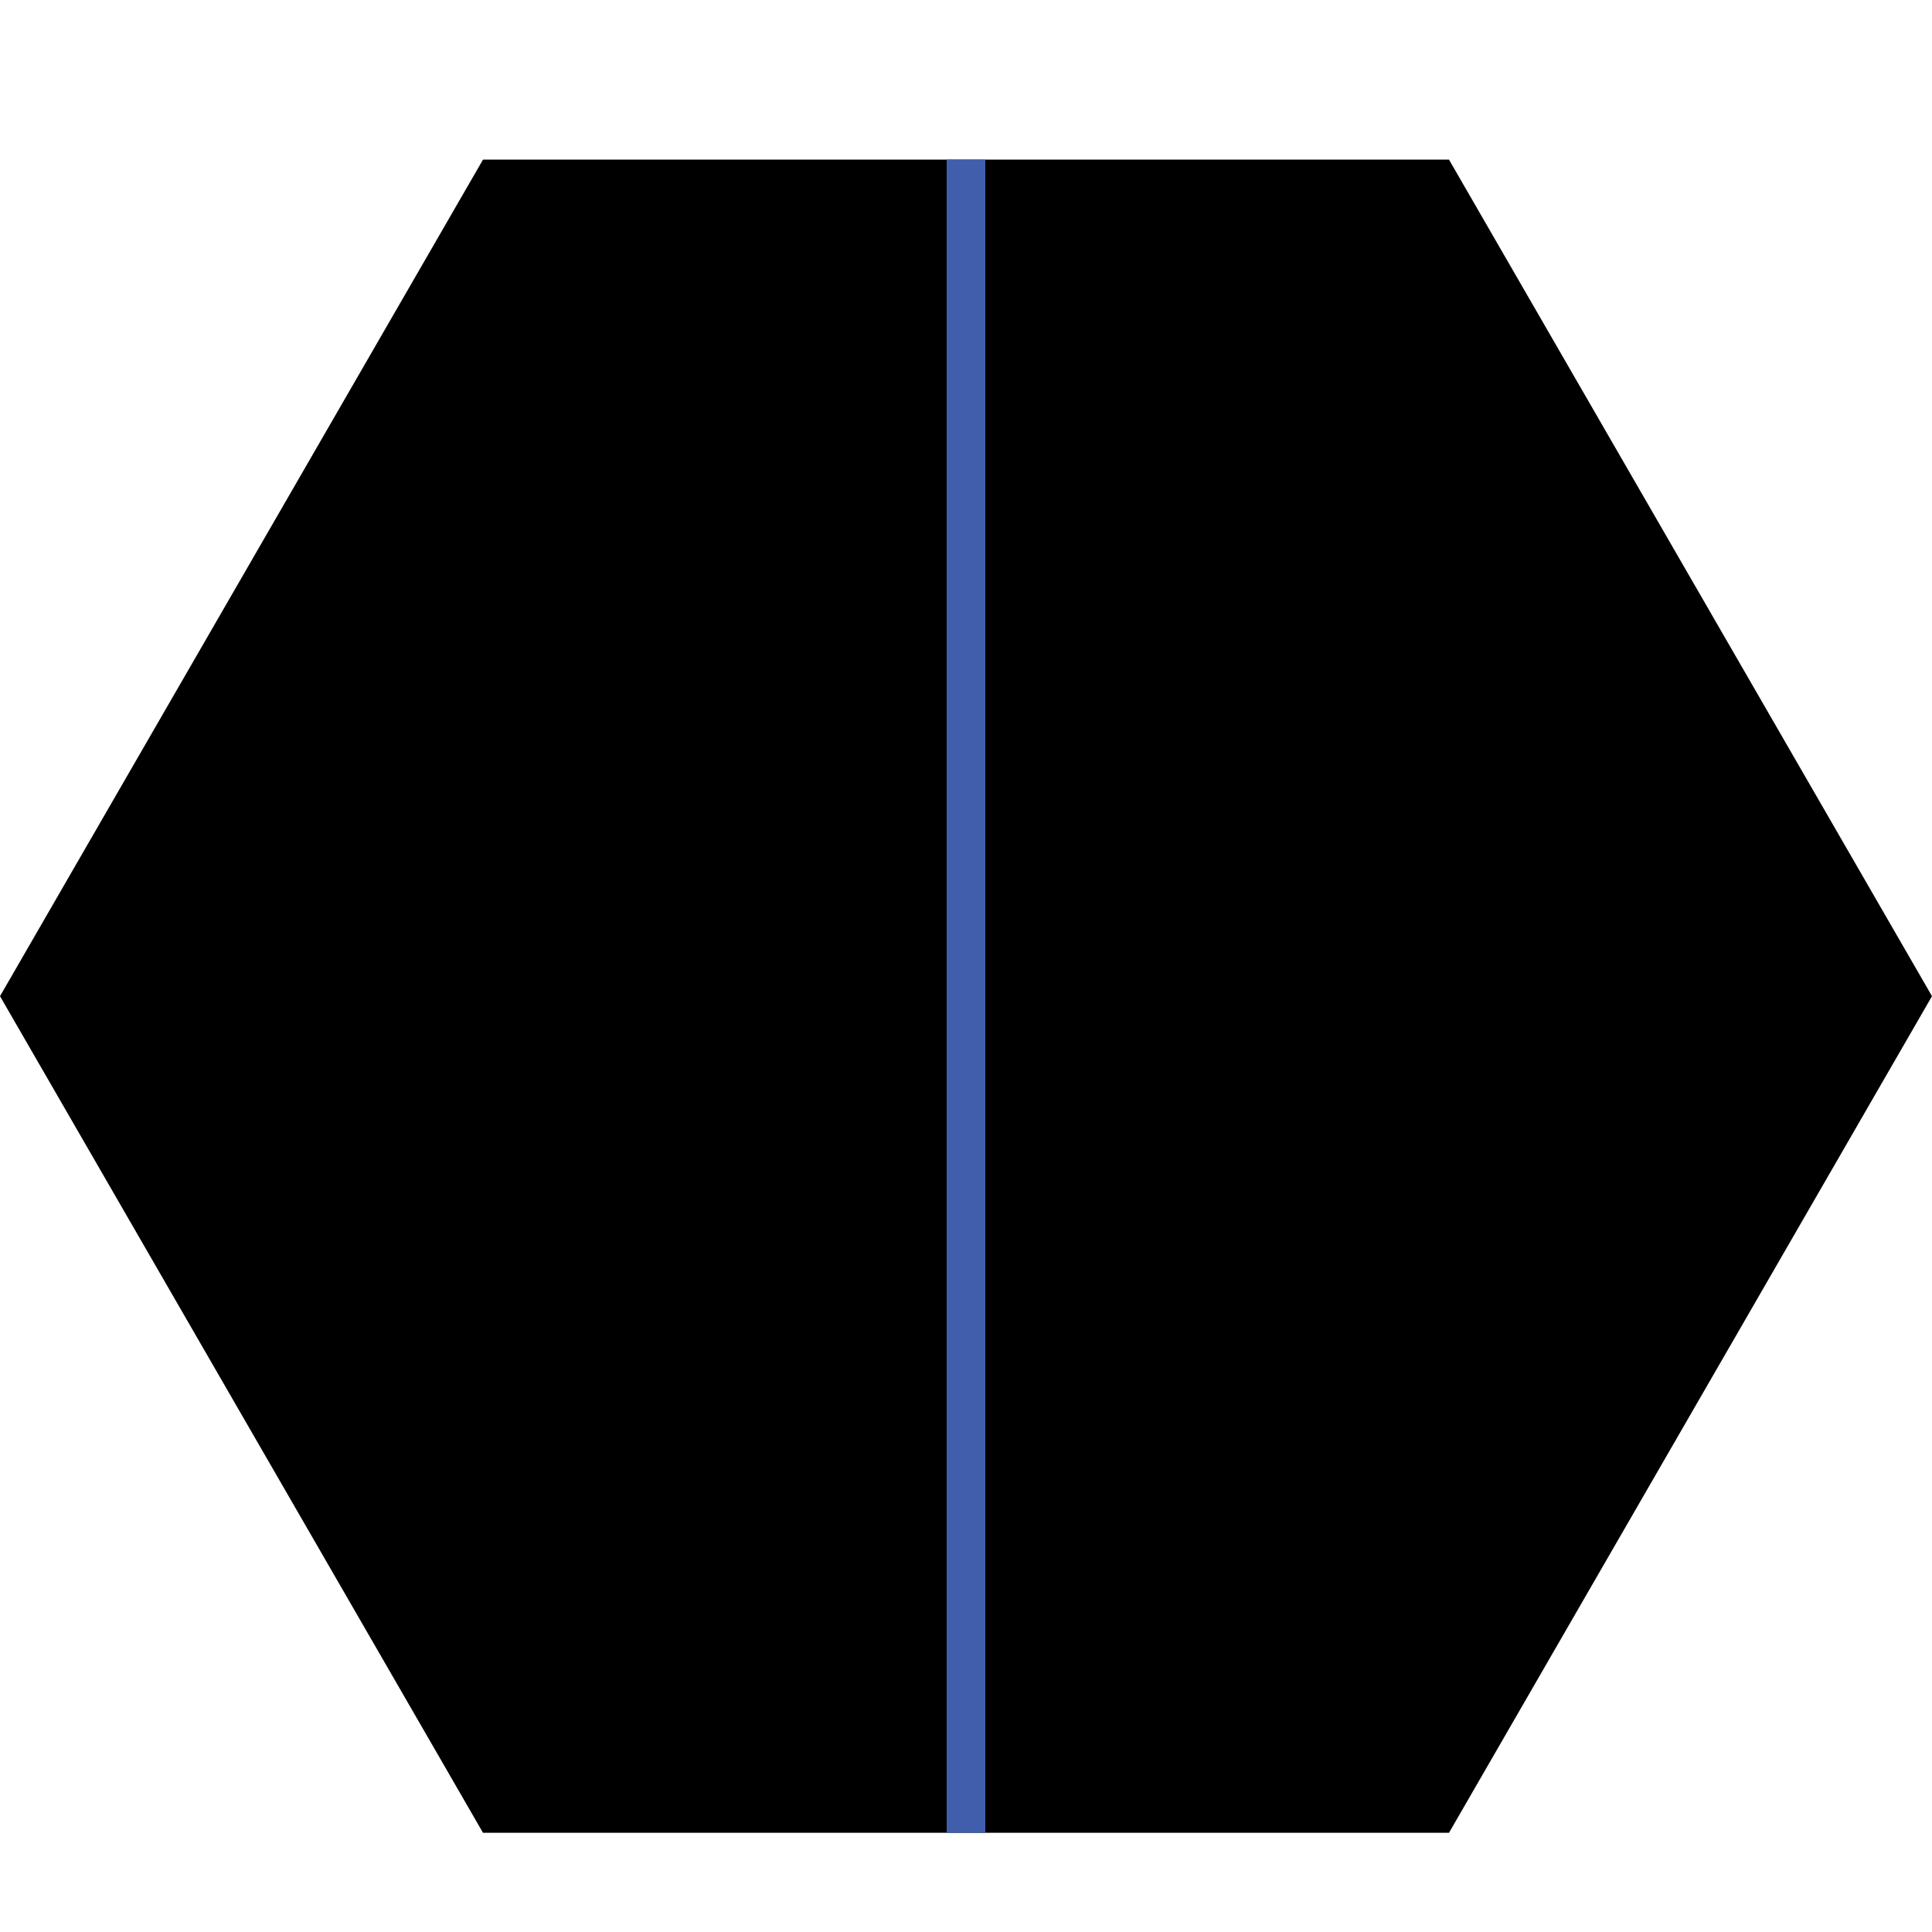
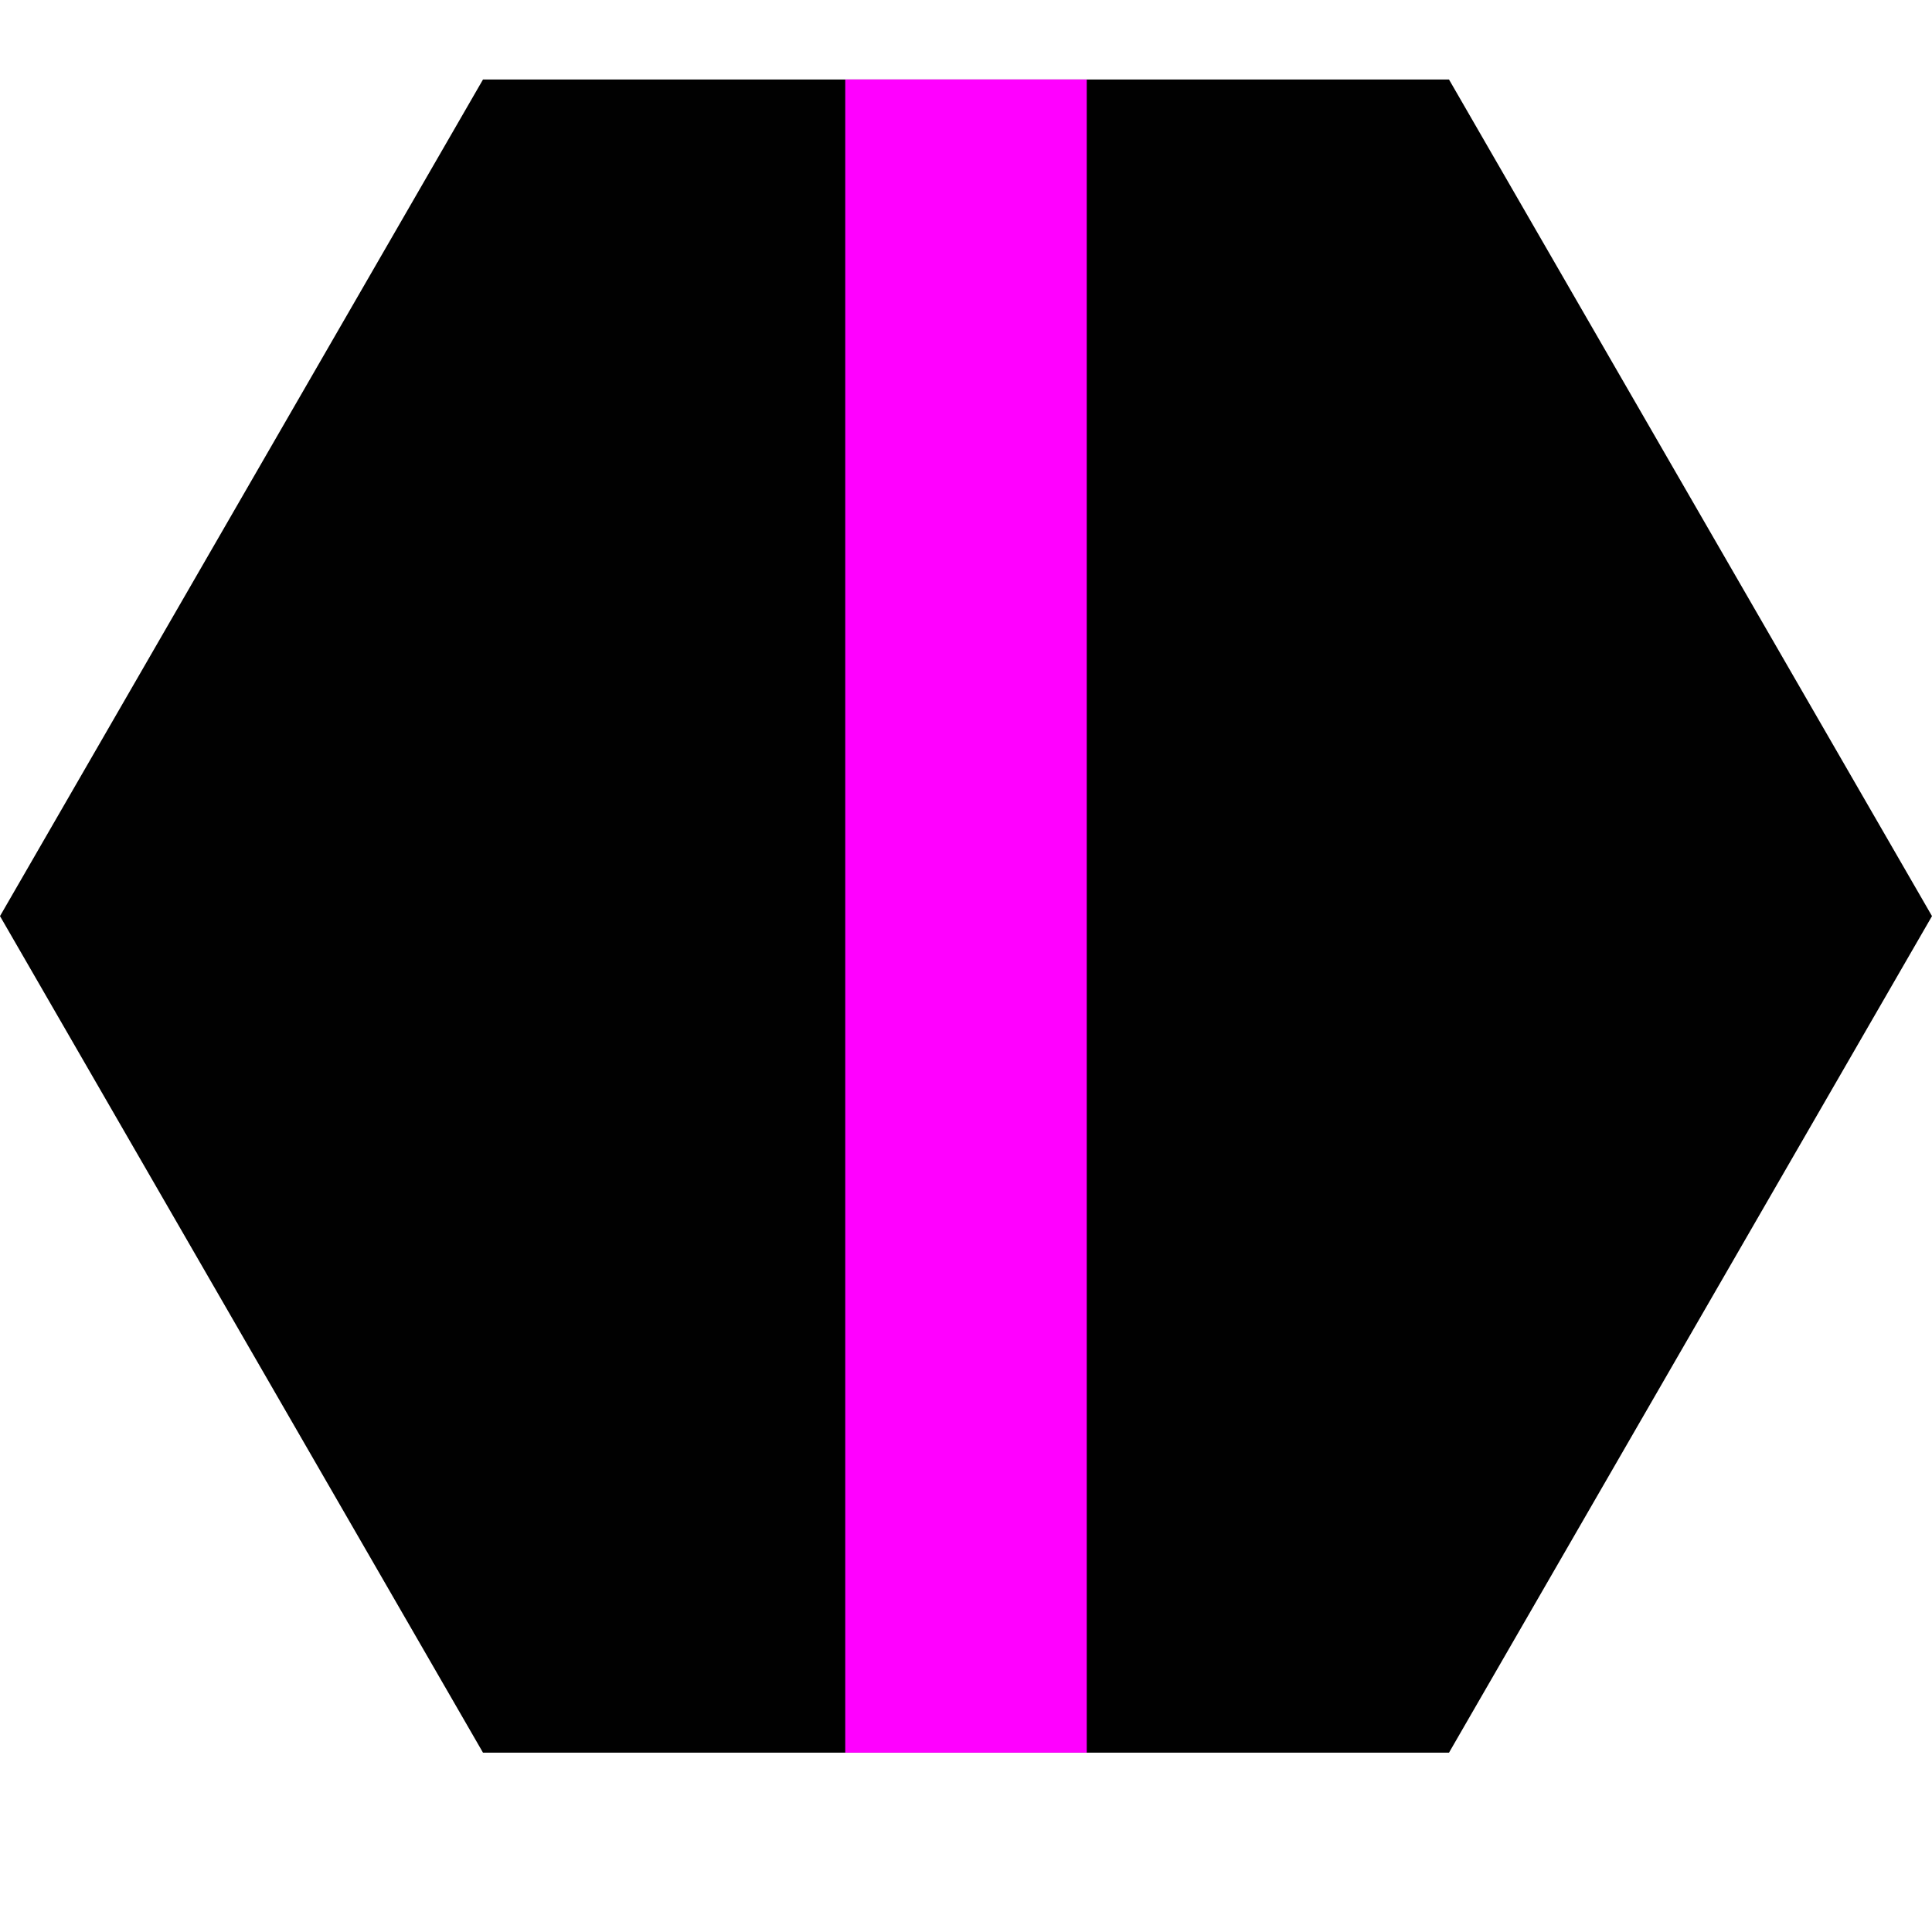
<svg xmlns="http://www.w3.org/2000/svg" version="1.1" viewBox="0 0 400 400">
  <defs>
    <style>
      .cls-1 {
        fill: none;
-         stroke: #405eab;
+         stroke: #FF00FF;
        stroke-miterlimit: 10;
-         stroke-width: 8px;
+         stroke-width: 50px;
+       }
+ 
+       .cls-2 {
+         fill: #010101;
      }
    </style>
  </defs>
  <g>
    <g id="Layer_1">
-       <path class="cls-1" d="M156.05,196.05" />
-       <path class="cls-1" d="M200,33.05" />
-       <path class="cls-1" d="M200,33.05h0" />
      <g>
-         <path class="cls-1" d="M50,119.65h0" />
-         <g>
-           <polygon points="300 379.46 200 379.46 100 379.46 50 292.86 0 206.25 50 119.65 100 33.05 200 33.05 300 33.05 350 119.65 400 206.25 350 292.86 300 379.46" />
-           <line class="cls-1" x1="200" y1="379.46" x2="200" y2="33.05" />
-         </g>
+         <polygon class="cls-2" points="300 16.46 200 16.46 100 16.46 50 103.07 0 189.67 50 276.27 100 362.87 200 362.87 300 362.87 350 276.27 400 189.67 350 103.07 300 16.46" />
+         <line class="cls-1" x1="200" y1="16.46" x2="200" y2="362.87" />
      </g>
    </g>
  </g>
</svg>
